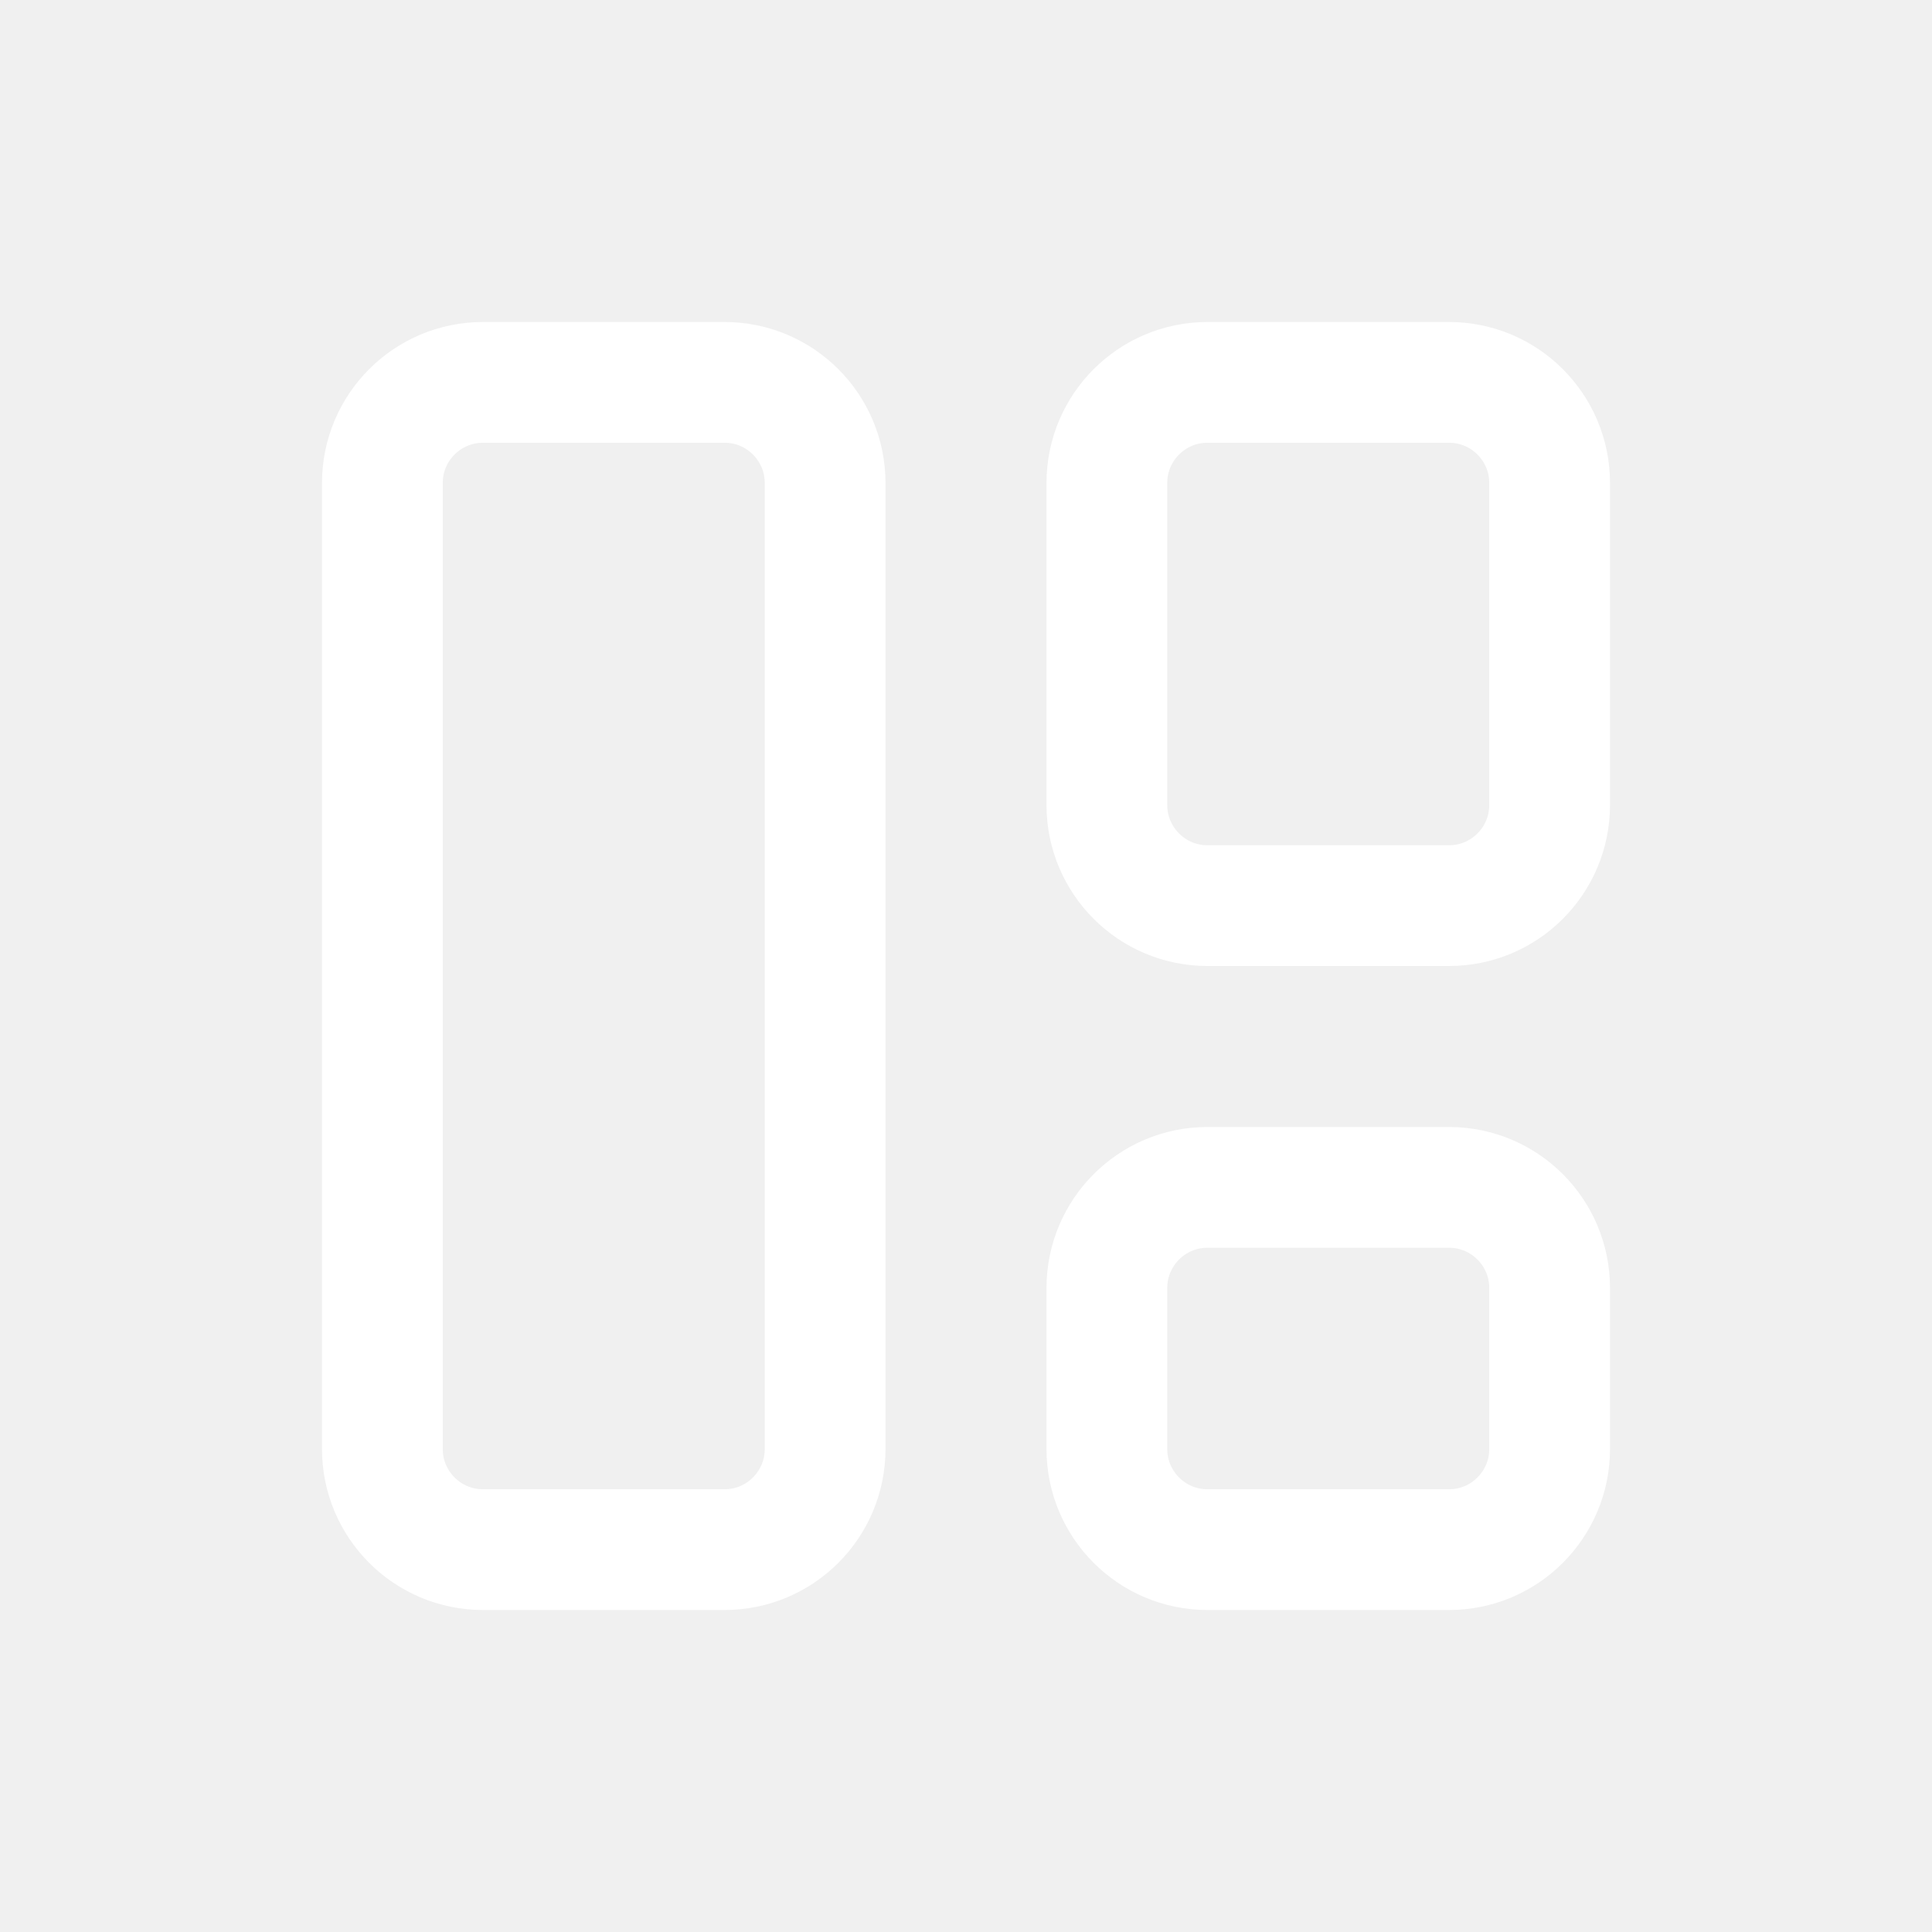
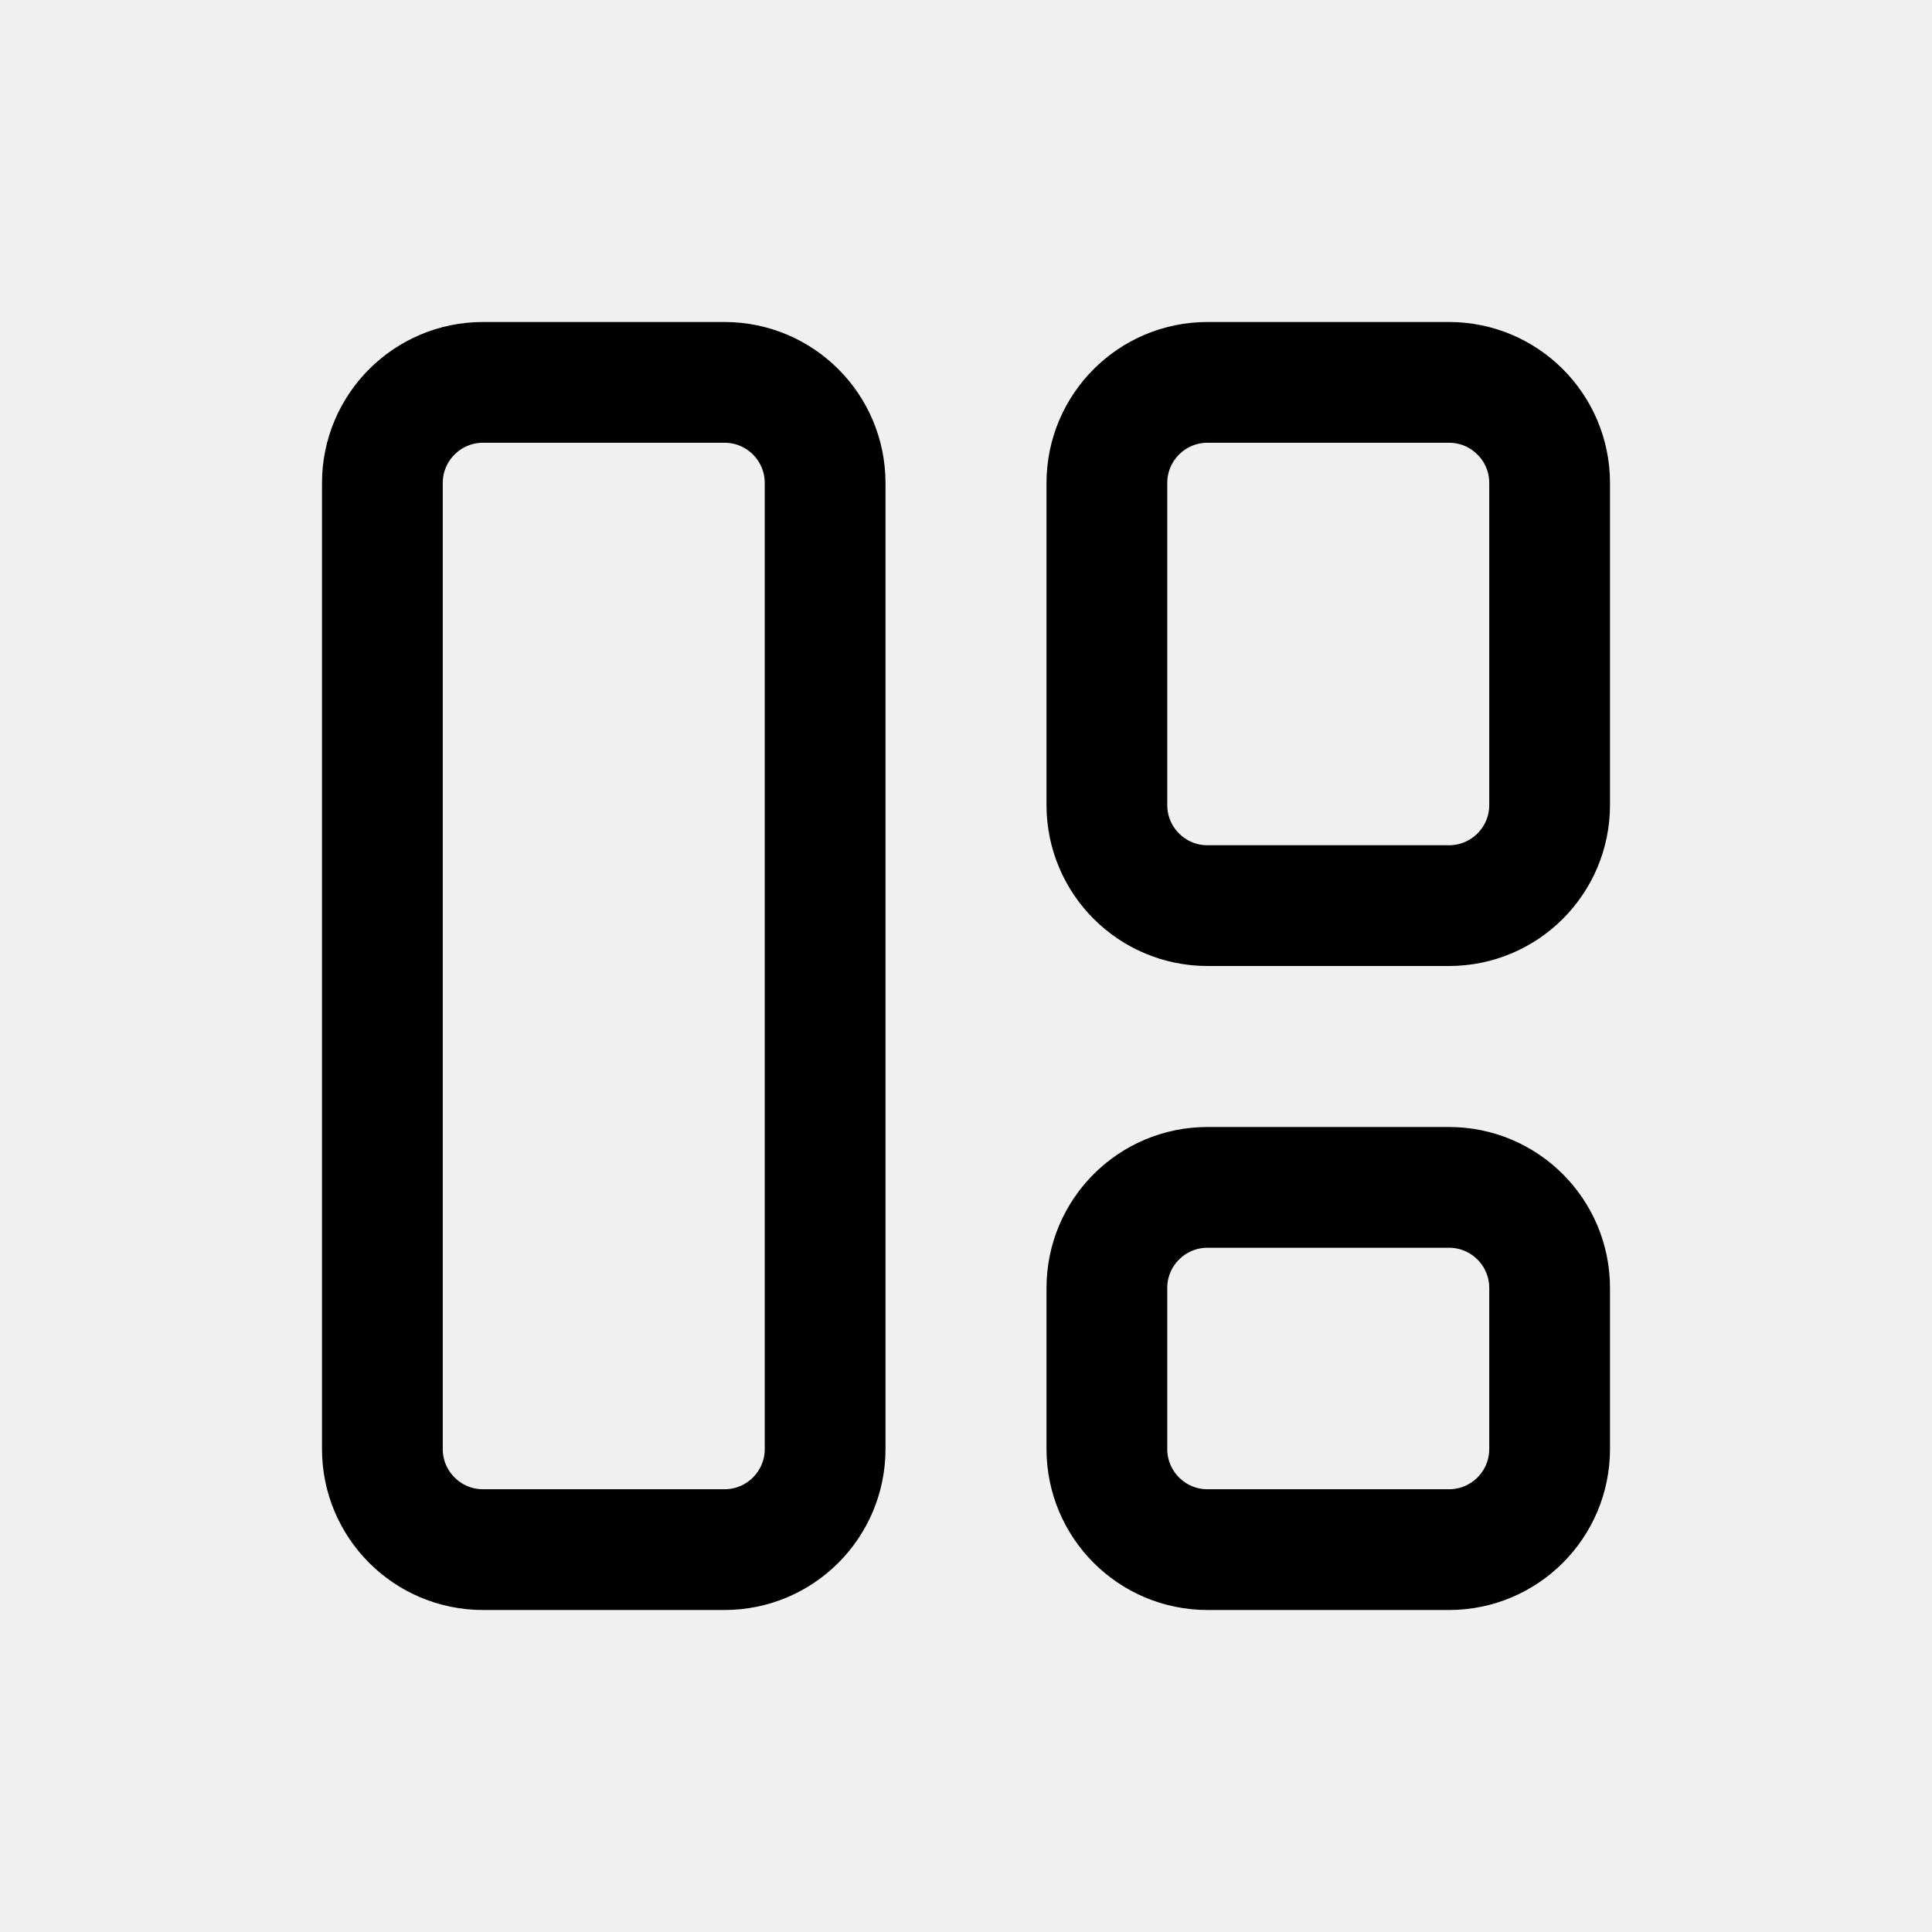
- <svg xmlns="http://www.w3.org/2000/svg" width="24" height="24" viewBox="0 0 24 24" fill="none">
-   <rect x="13.75" y="4.75" width="5.5" height="6.5" rx="1.25" stroke="white" stroke-width="1.5" />
-   <rect x="13.75" y="14.75" width="5.5" height="4.5" rx="1.25" stroke="white" stroke-width="1.5" />
-   <rect x="4.75" y="4.75" width="5.5" height="14.5" rx="1.25" stroke="white" stroke-width="1.5" />
+ <svg xmlns="http://www.w3.org/2000/svg" width="24" height="24" viewBox="0 0 24 24" fill="transparent" stroke="currentColor">
+   <rect x="13.75" y="4.75" width="5.5" height="6.5" rx="1.25" stroke-width="1.5" />
+   <rect x="13.75" y="14.75" width="5.5" height="4.5" rx="1.25" stroke-width="1.5" />
+   <rect x="4.75" y="4.75" width="5.5" height="14.5" rx="1.25" stroke-width="1.5" />
</svg>
